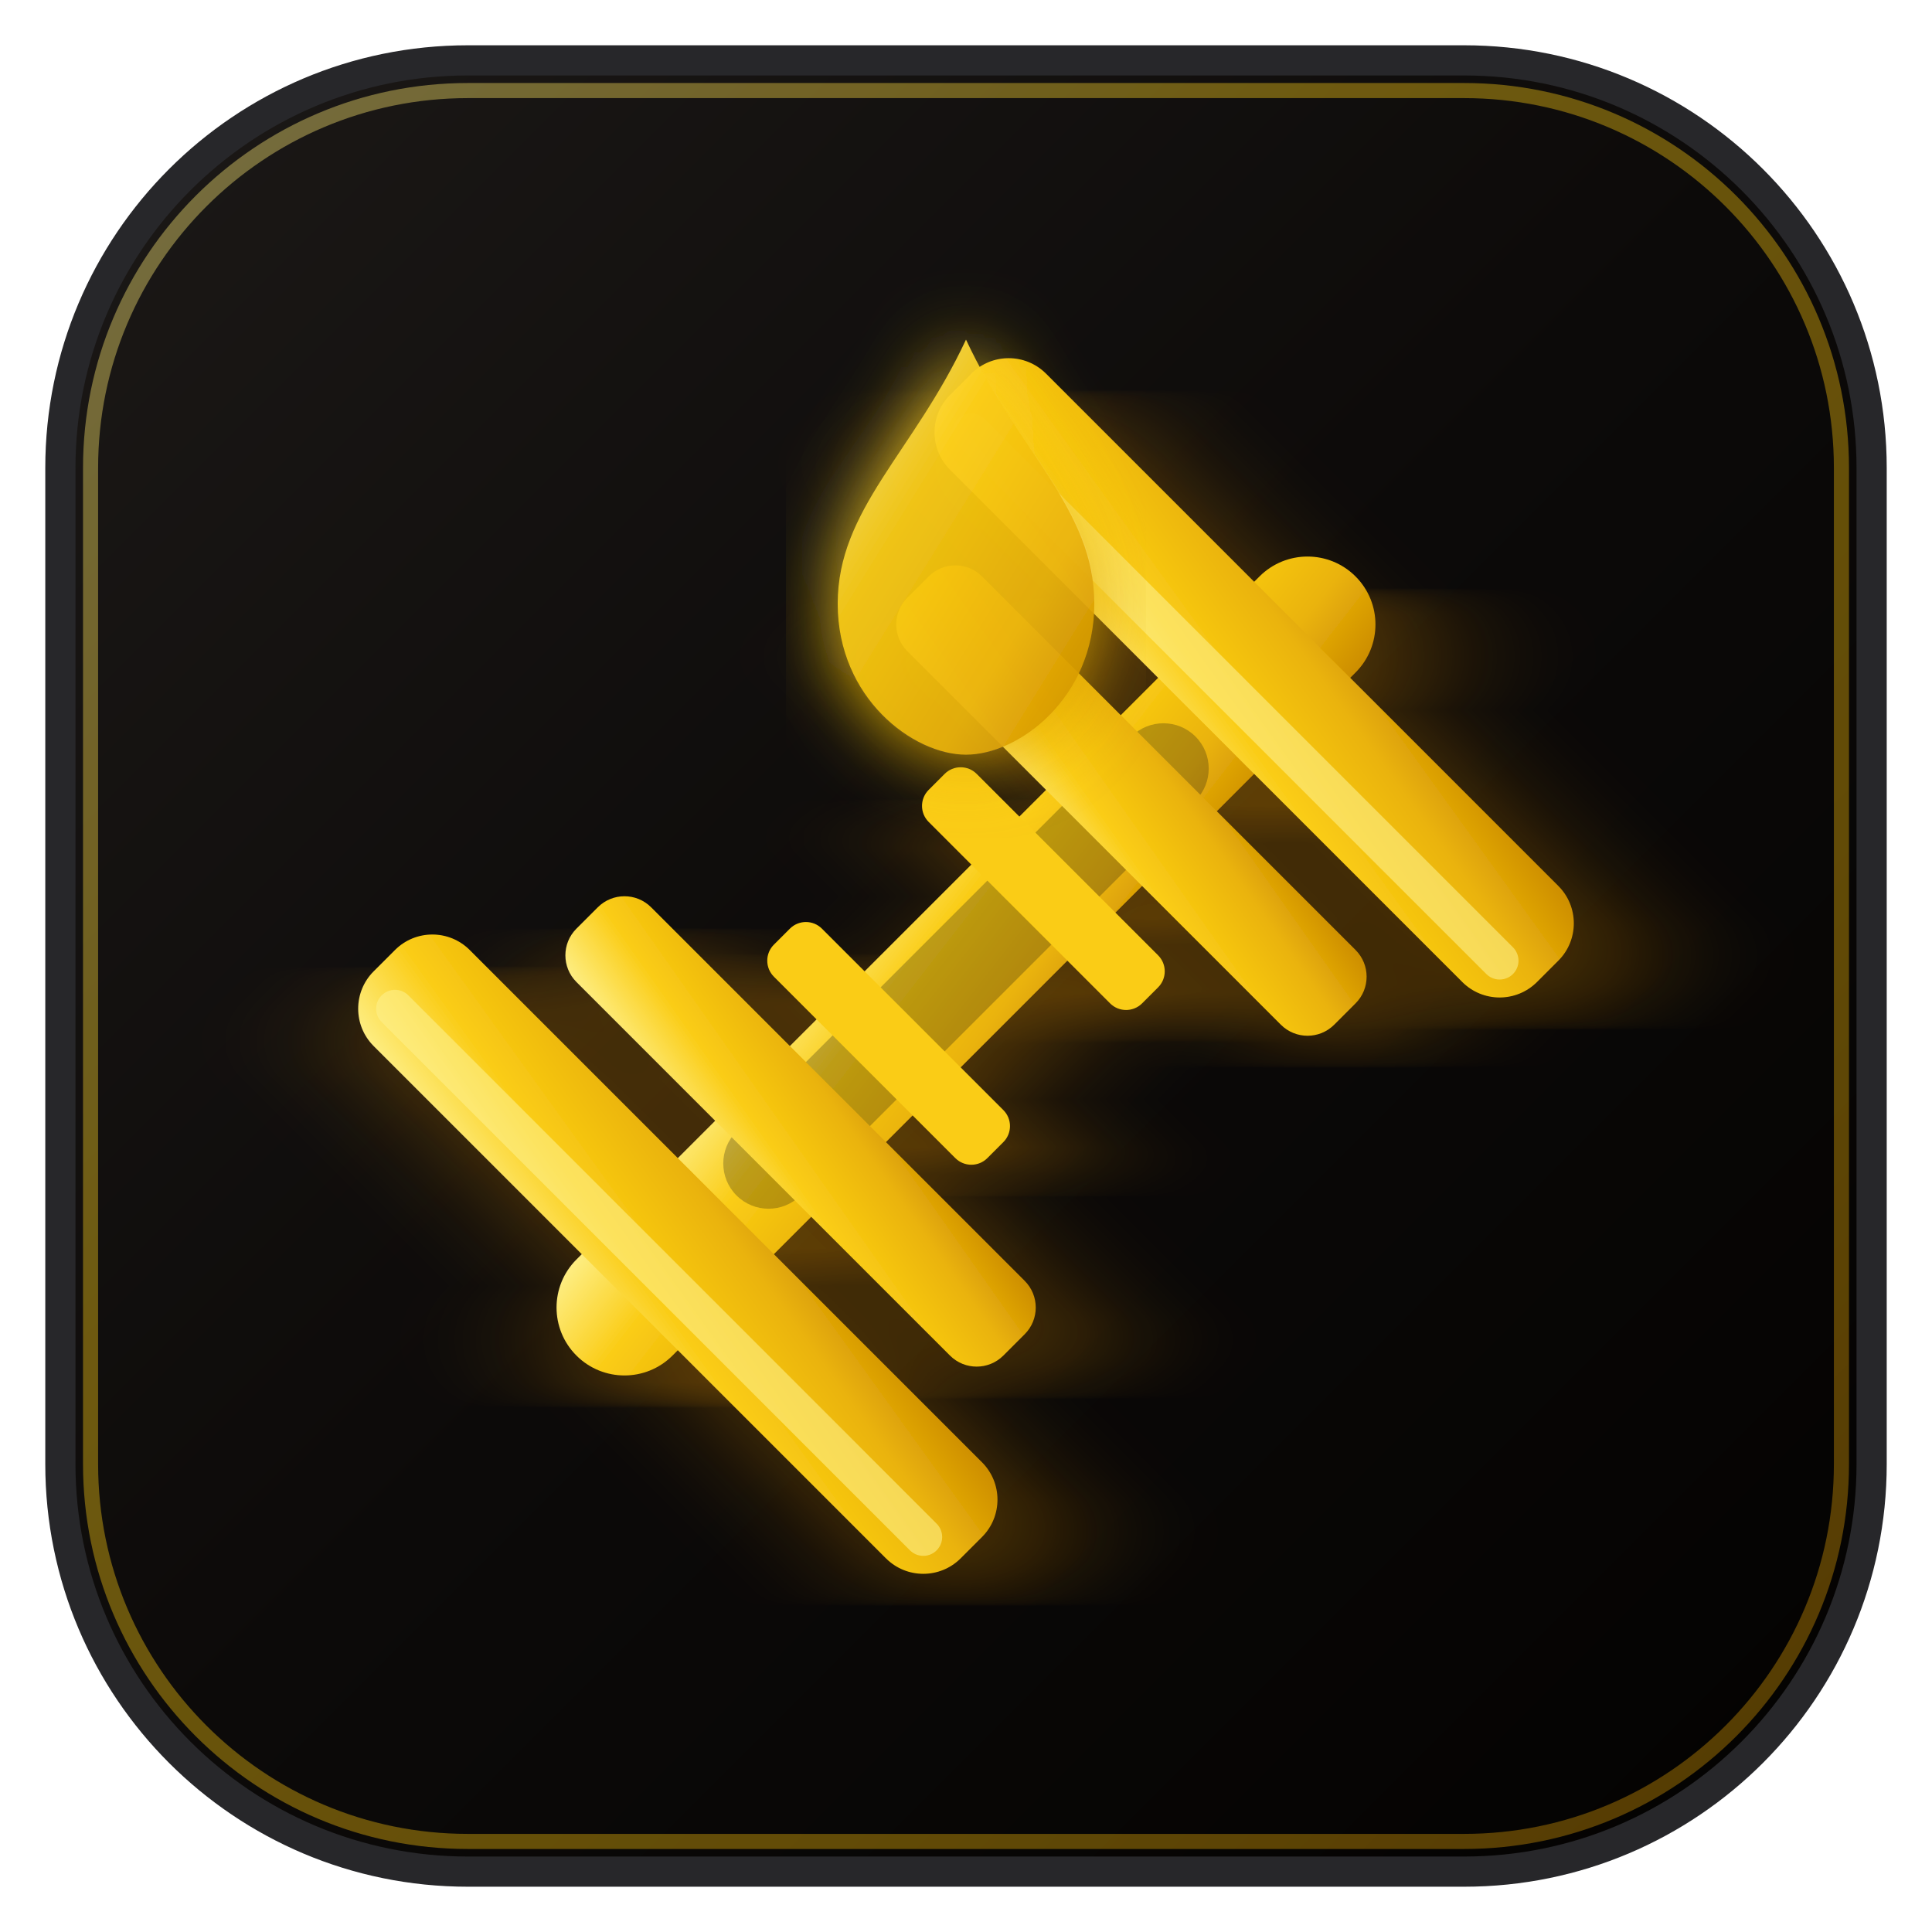
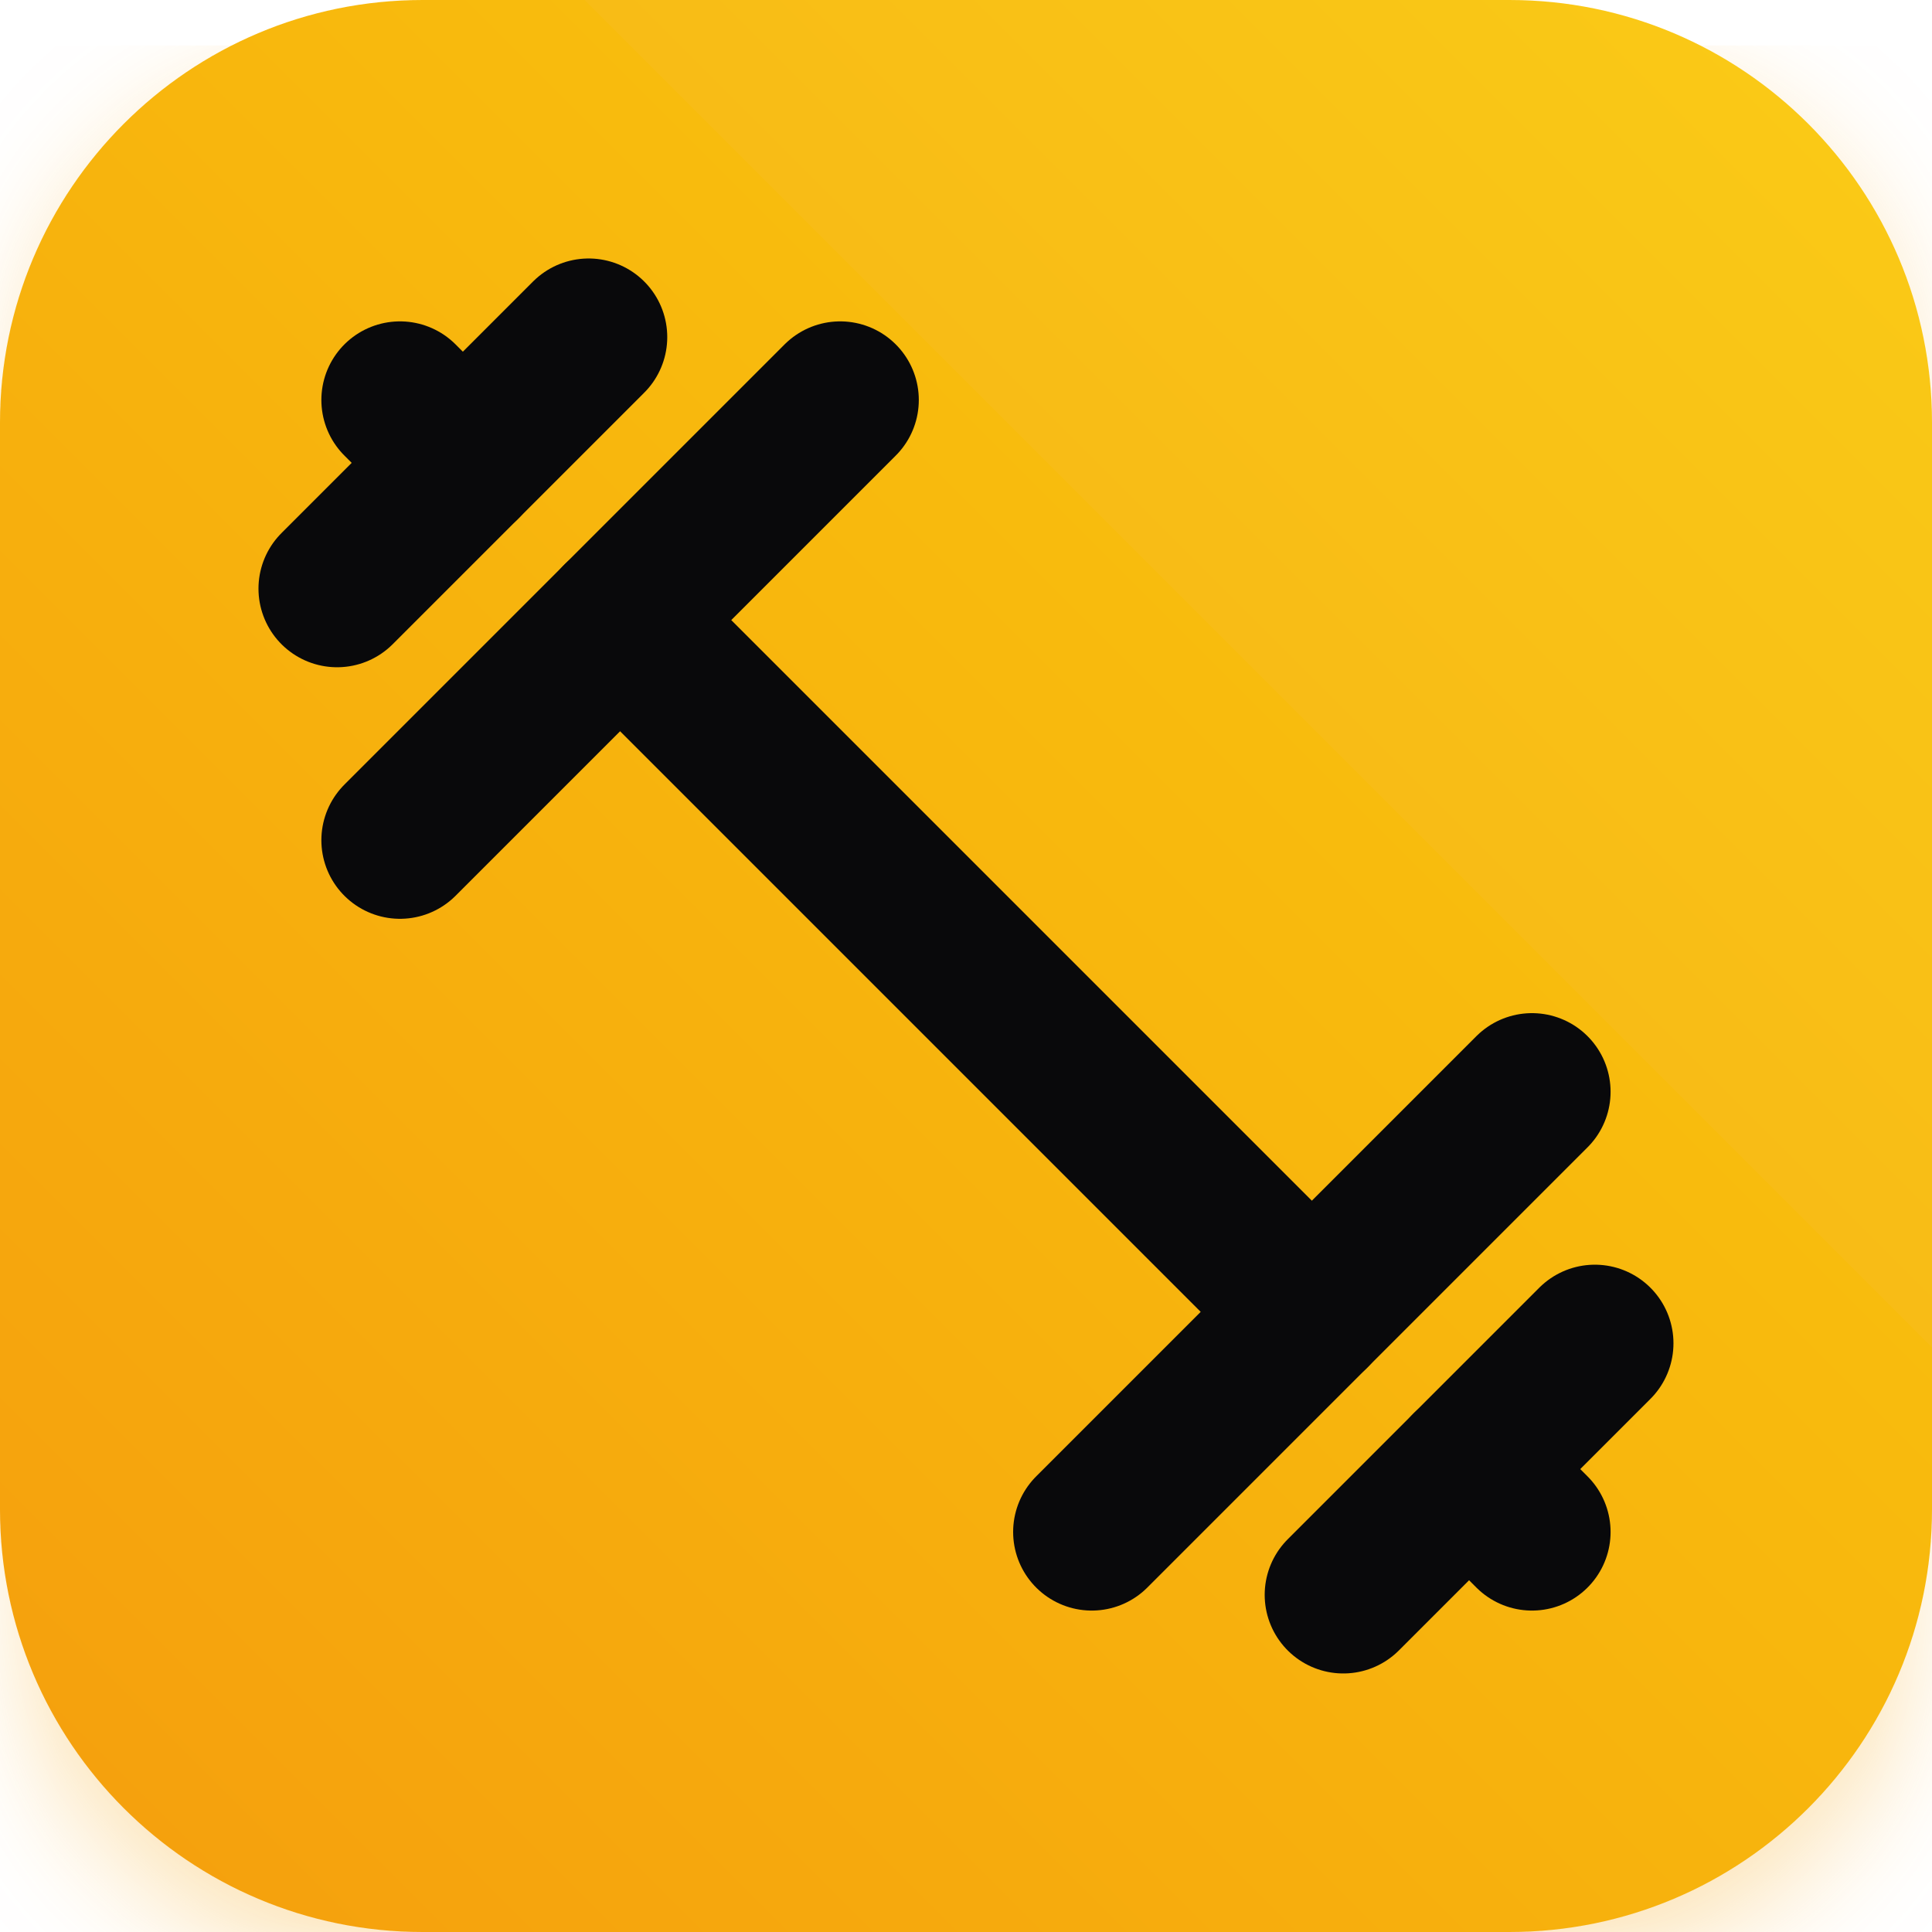
<svg xmlns="http://www.w3.org/2000/svg" viewBox="0 0 512 512" width="100%" height="100%">
  <defs>
-     <linearGradient id="bgGrad" x1="0%" y1="0%" x2="100%" y2="100%">
-       <stop offset="0%" stop-color="#1c1917" />
-       <stop offset="50%" stop-color="#0c0a09" />
-       <stop offset="100%" stop-color="#030201" />
+     <linearGradient id="headerLogoGrad" x1="0%" y1="100%" x2="100%" y2="0%">
+       <stop offset="0%" stop-color="#f59e0b" />
+       <stop offset="100%" stop-color="#facc15" />
    </linearGradient>
-     <linearGradient id="goldGrad" x1="0%" y1="0%" x2="100%" y2="100%">
-       <stop offset="0%" stop-color="#fef08a" />
-       <stop offset="35%" stop-color="#facc15" />
-       <stop offset="70%" stop-color="#eab308" />
-       <stop offset="100%" stop-color="#ca8a04" />
-     </linearGradient>
-     <filter id="glow" x="-20%" y="-20%" width="140%" height="140%">
-       <feGaussianBlur stdDeviation="10" result="blur" />
-       <feComposite in="SourceGraphic" in2="blur" operator="over" />
-     </filter>
-     <filter id="shadow" x="-10%" y="-10%" width="120%" height="120%">
-       <feDropShadow dx="0" dy="12" stdDeviation="16" flood-color="#f59e0b" flood-opacity="0.35" />
+     <filter id="logoShadow" x="-10%" y="-10%" width="120%" height="120%">
+       <feDropShadow dx="0" dy="12" stdDeviation="16" flood-color="#f59e0b" flood-opacity="0.3" />
    </filter>
  </defs>
-   <rect x="16" y="16" width="480" height="480" rx="108" fill="url(#bgGrad)" stroke="#27272a" stroke-width="8" />
-   <rect x="24" y="24" width="464" height="464" rx="100" fill="none" stroke="url(#goldGrad)" stroke-width="4" stroke-opacity="0.4" />
-   <g transform="translate(256, 256) rotate(-45) translate(-256, -256)" filter="url(#shadow)">
-     <rect x="110" y="238" width="292" height="36" rx="18" fill="url(#goldGrad)" />
-     <rect x="170" y="244" width="172" height="24" rx="12" fill="#09090b" opacity="0.25" />
-     <rect x="130" y="146" width="36" height="220" rx="14" fill="url(#goldGrad)" />
-     <rect x="136" y="152" width="10" height="208" rx="5" fill="#fef08a" opacity="0.6" />
-     <rect x="180" y="176" width="28" height="160" rx="10" fill="url(#goldGrad)" />
-     <rect x="218" y="216" width="18" height="80" rx="6" fill="#facc15" />
-     <rect x="276" y="216" width="18" height="80" rx="6" fill="#facc15" />
-     <rect x="304" y="176" width="28" height="160" rx="10" fill="url(#goldGrad)" />
-     <rect x="346" y="146" width="36" height="220" rx="14" fill="url(#goldGrad)" />
-     <rect x="352" y="152" width="10" height="208" rx="5" fill="#fef08a" opacity="0.6" />
+   <rect width="512" height="512" rx="112" fill="url(#headerLogoGrad)" filter="url(#logoShadow)" />
+   <g transform="translate(56, 56) scale(16.666)" fill="none" stroke="#09090b" stroke-width="2.5" stroke-linecap="round" stroke-linejoin="round">
+     <path d="m6.5 6.5 11 11" />
+     <path d="m21 21-1-1" />
+     <path d="m3 3 1 1" />
+     <path d="m18 22 4-4" />
+     <path d="m2 6 4-4" />
+     <path d="m3 10 7-7" />
+     <path d="m14 21 7-7" />
  </g>
-   <path d="M 256 90 C 270 120, 290 135, 290 160 C 290 185, 270 200, 256 200 C 242 200, 222 185, 222 160 C 222 135, 242 120, 256 90 Z" fill="url(#goldGrad)" opacity="0.95" filter="url(#glow)" />
</svg>
